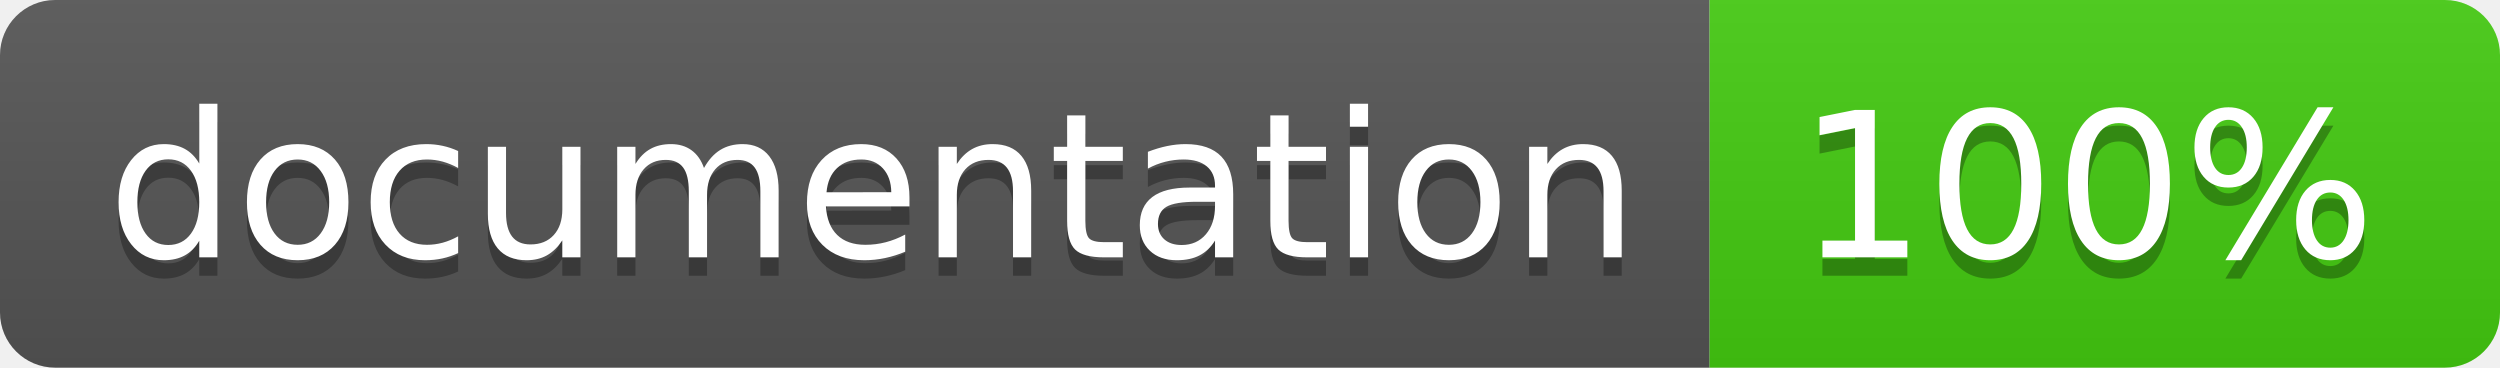
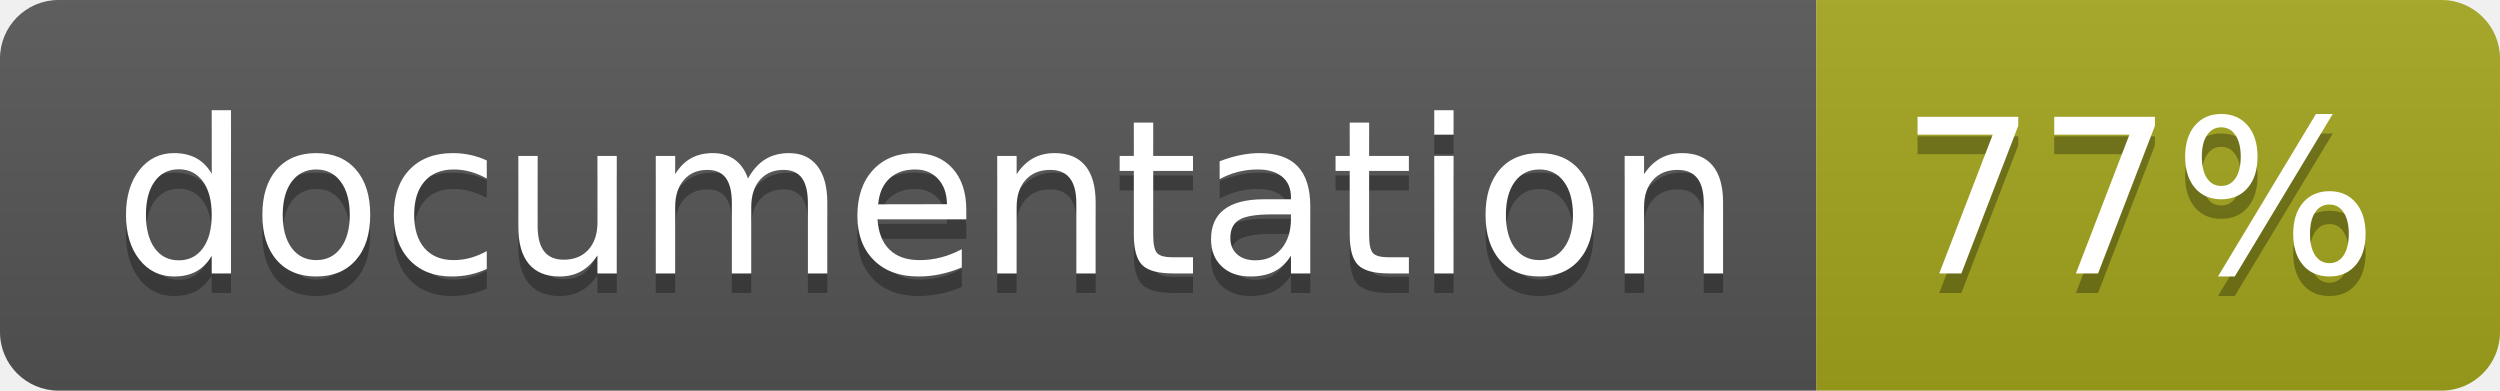
- <svg xmlns="http://www.w3.org/2000/svg" width="136" height="20">
+ <svg xmlns="http://www.w3.org/2000/svg" width="128" height="20">
  <linearGradient id="b" x2="0" y2="100%">
    <stop offset="0" stop-color="#bbb" stop-opacity=".1" />
    <stop offset="1" stop-opacity=".1" />
  </linearGradient>
  <clipPath id="a">
-     <rect width="136" height="20" rx="3" fill="#fff" />
+     <rect width="128" height="20" rx="3" fill="#fff" />
  </clipPath>
  <g clip-path="url(#a)">
    <path fill="#555" d="M0 0h93v20H0z" />
-     <path fill="#4c1" d="M93 0h43v20H93z" />
-     <path fill="url(#b)" d="M0 0h136v20H0z" />
+     <path fill="#a4a61d" d="M93 0h35v20H93z" />
+     <path fill="url(#b)" d="M0 0h128v20H0z" />
  </g>
  <g fill="#fff" text-anchor="middle" font-family="DejaVu Sans,Verdana,Geneva,sans-serif" font-size="110">
-     <text x="475" y="150" fill="#010101" fill-opacity=".3" transform="scale(.1)" textLength="830">documentation</text>
-     <text x="475" y="140" transform="scale(.1)" textLength="830">documentation</text>
-     <text x="1135" y="150" fill="#010101" fill-opacity=".3" transform="scale(.1)" textLength="330">100%</text>
-     <text x="1135" y="140" transform="scale(.1)" textLength="330">100%</text>
+     <text x="475" y="150" fill="#010101" fill-opacity=".3" transform="scale(.1)" textLength="830">
+       documentation
+     </text>
+     <text x="475" y="140" transform="scale(.1)" textLength="830">
+       documentation
+     </text>
+     <text x="1095" y="150" fill="#010101" fill-opacity=".3" transform="scale(.1)" textLength="250">
+       77%
+     </text>
+     <text x="1095" y="140" transform="scale(.1)" textLength="250">
+       77%
+     </text>
  </g>
</svg>
